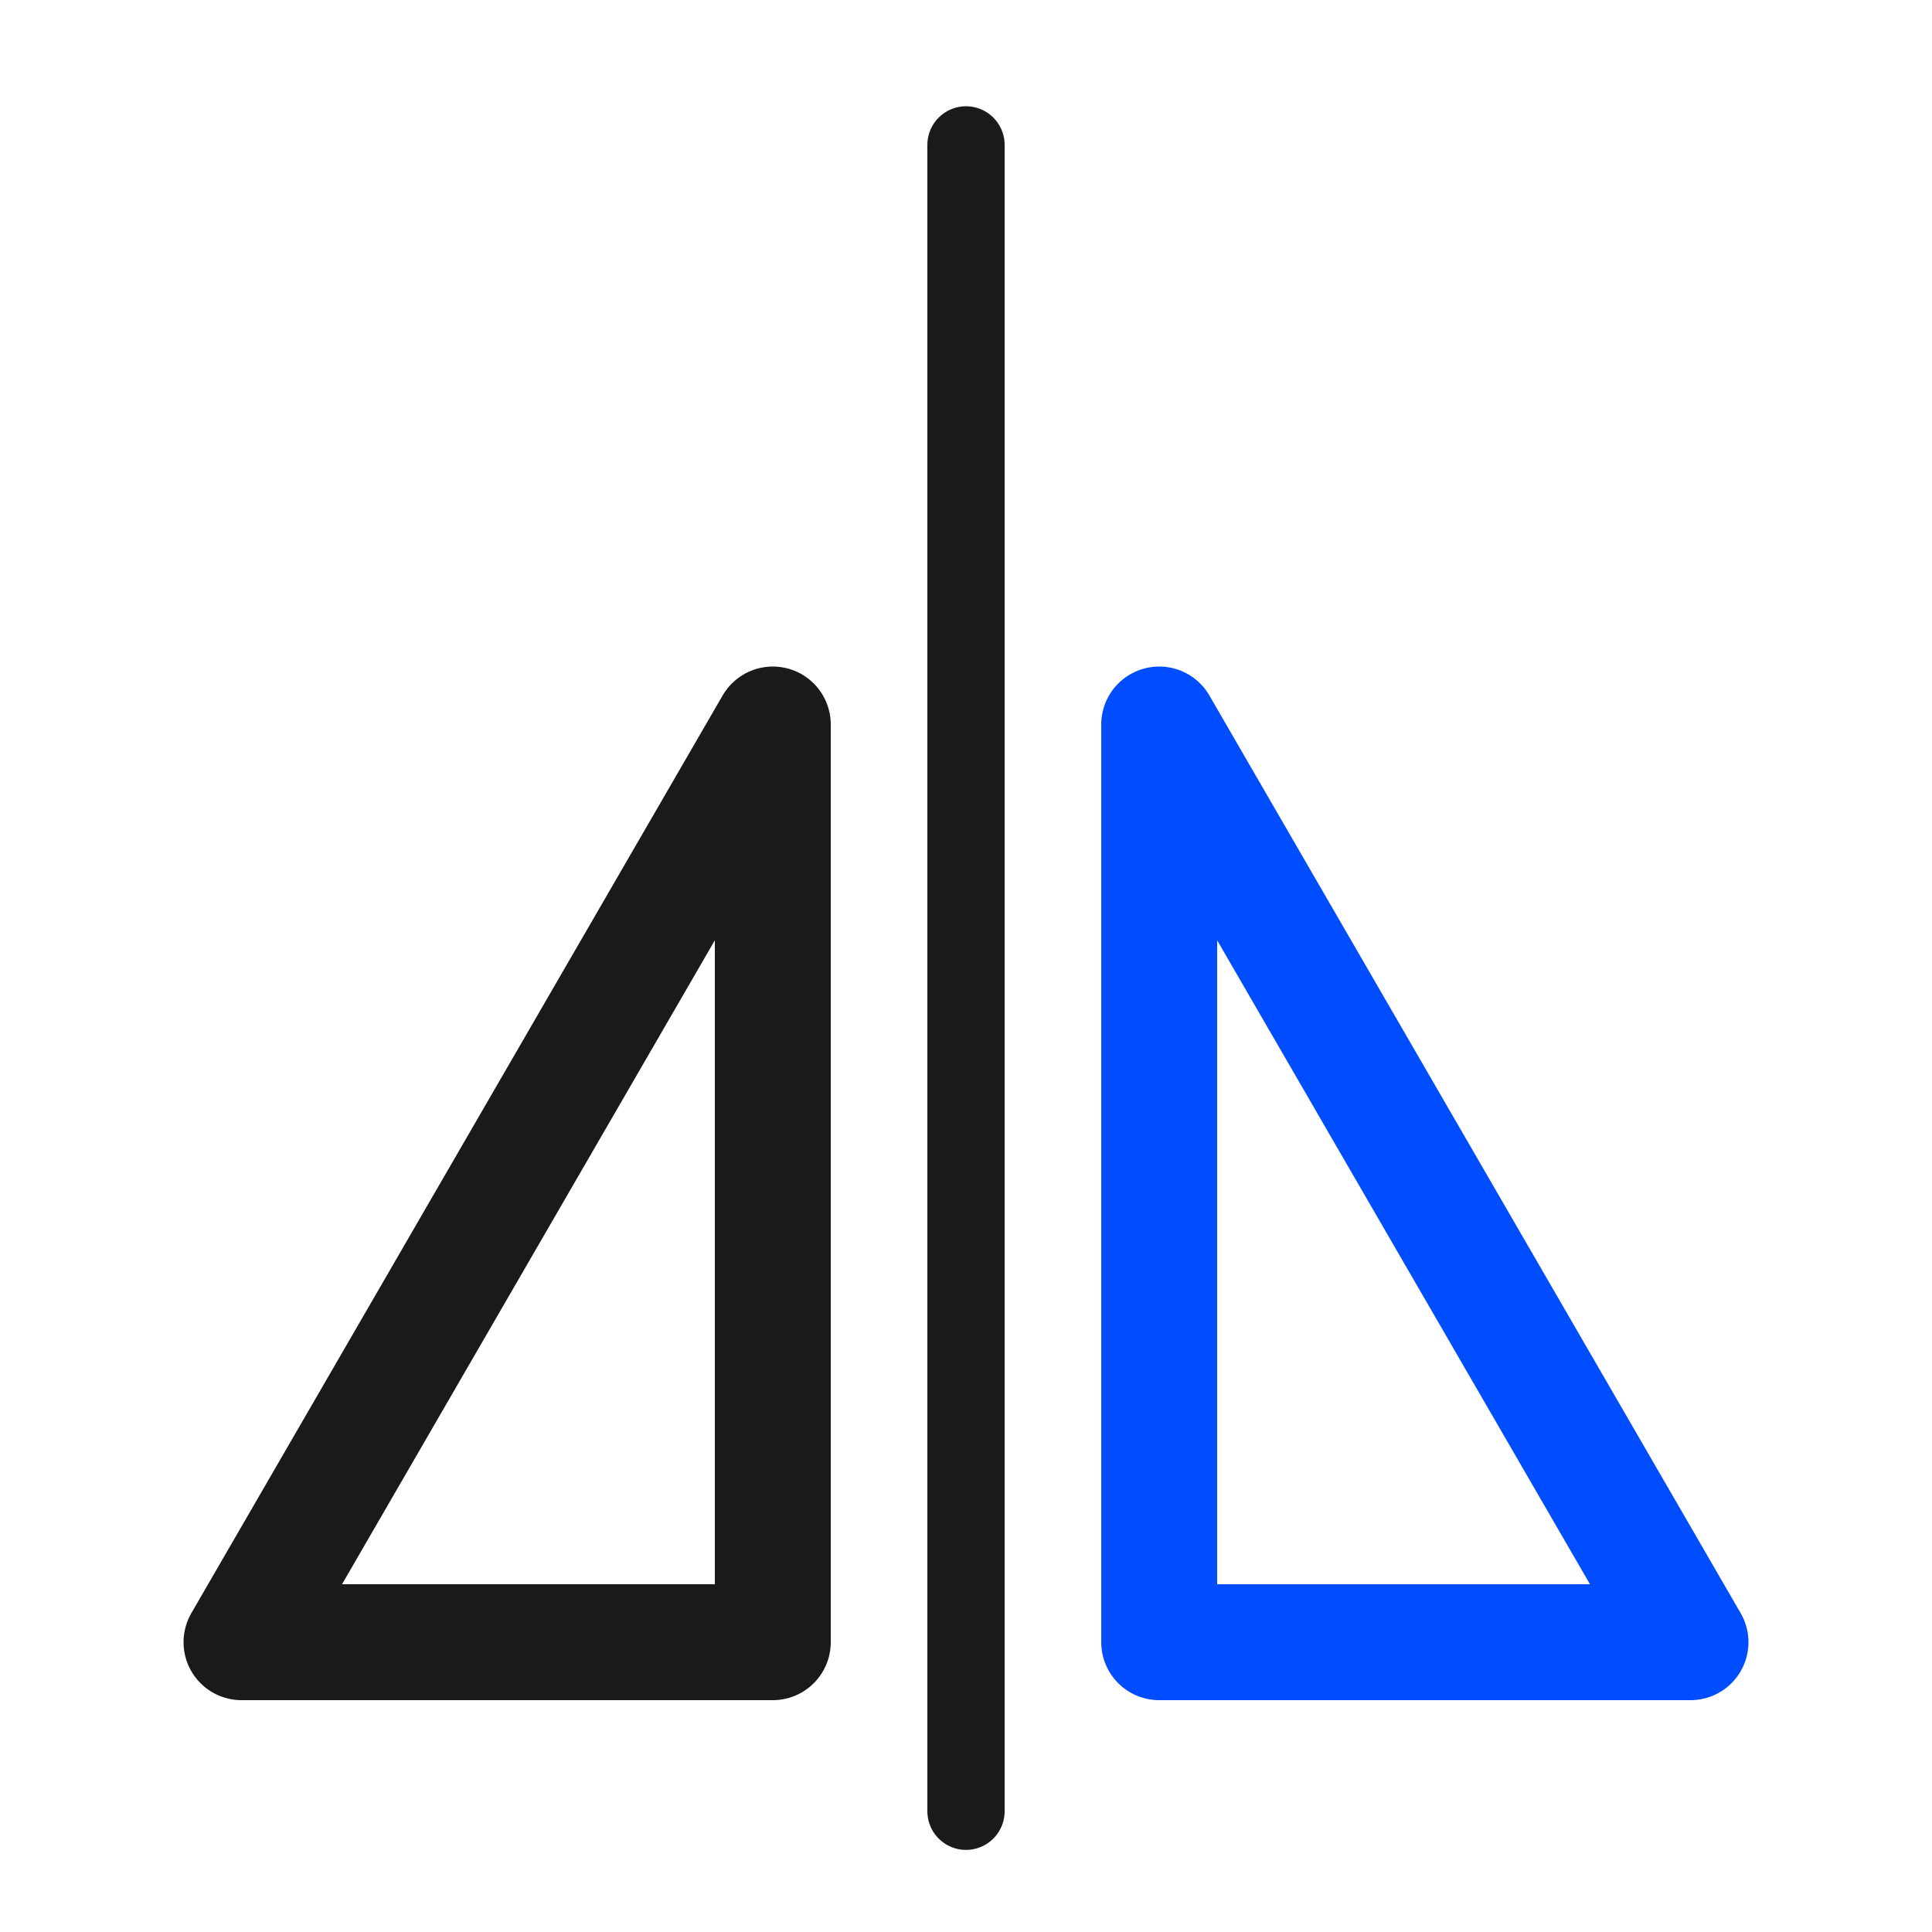
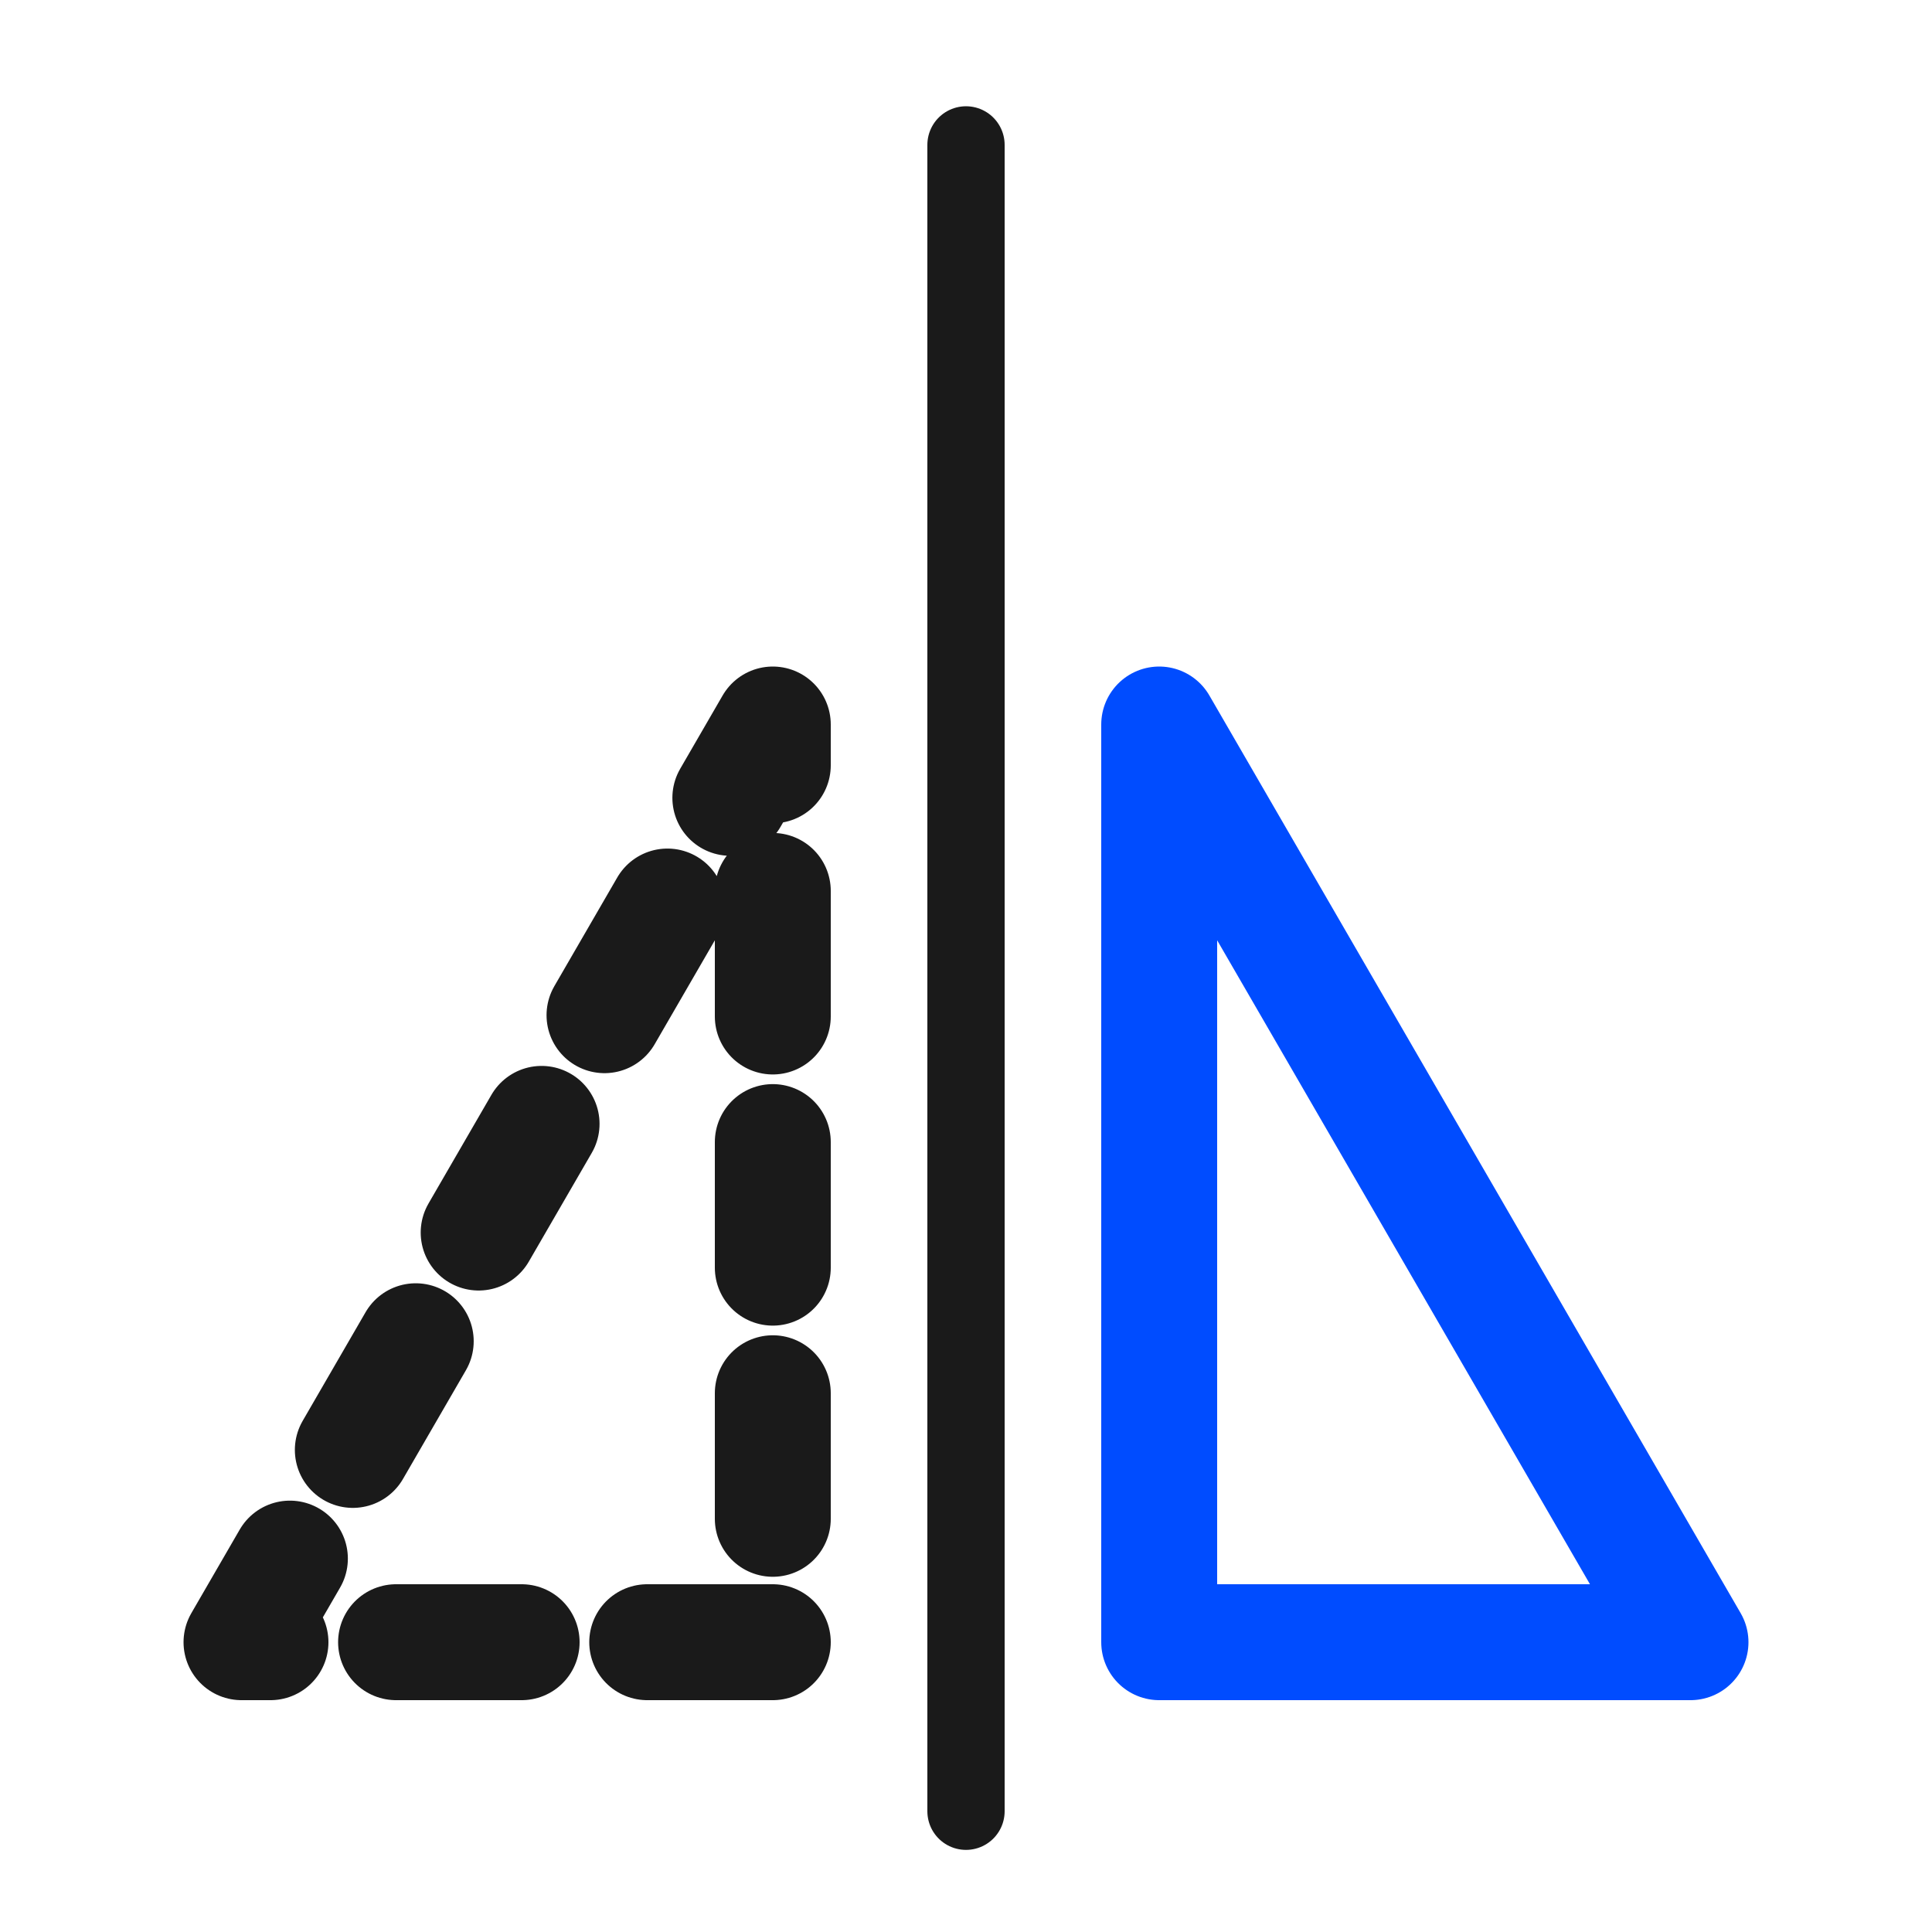
<svg xmlns="http://www.w3.org/2000/svg" width="40mm" height="40mm" viewBox="0 0 40 40" version="1.1">
  <path d="M 20,3 L 20,37.5" style="fill:none;stroke:#1a1a1a;stroke-width:1.6;stroke-linecap:round" />
-   <polygon points="16,34 5,34 16,15" style="fill:none;stroke:#1a1a1a;stroke-width:2.4;stroke-linecap:round;stroke-linejoin:round" />
+   <polygon points="16,34 5,34 16,15" style="fill:none;stroke:#1a1a1a;stroke-width:2.4;stroke-linecap:round;stroke-linejoin:round;stroke-dasharray:2.6 2.6" />
  <polygon points="24,34 35,34 24,15" style="fill:none;stroke:#004cff;stroke-width:2.4;stroke-linecap:round;stroke-linejoin:round" />
</svg>
